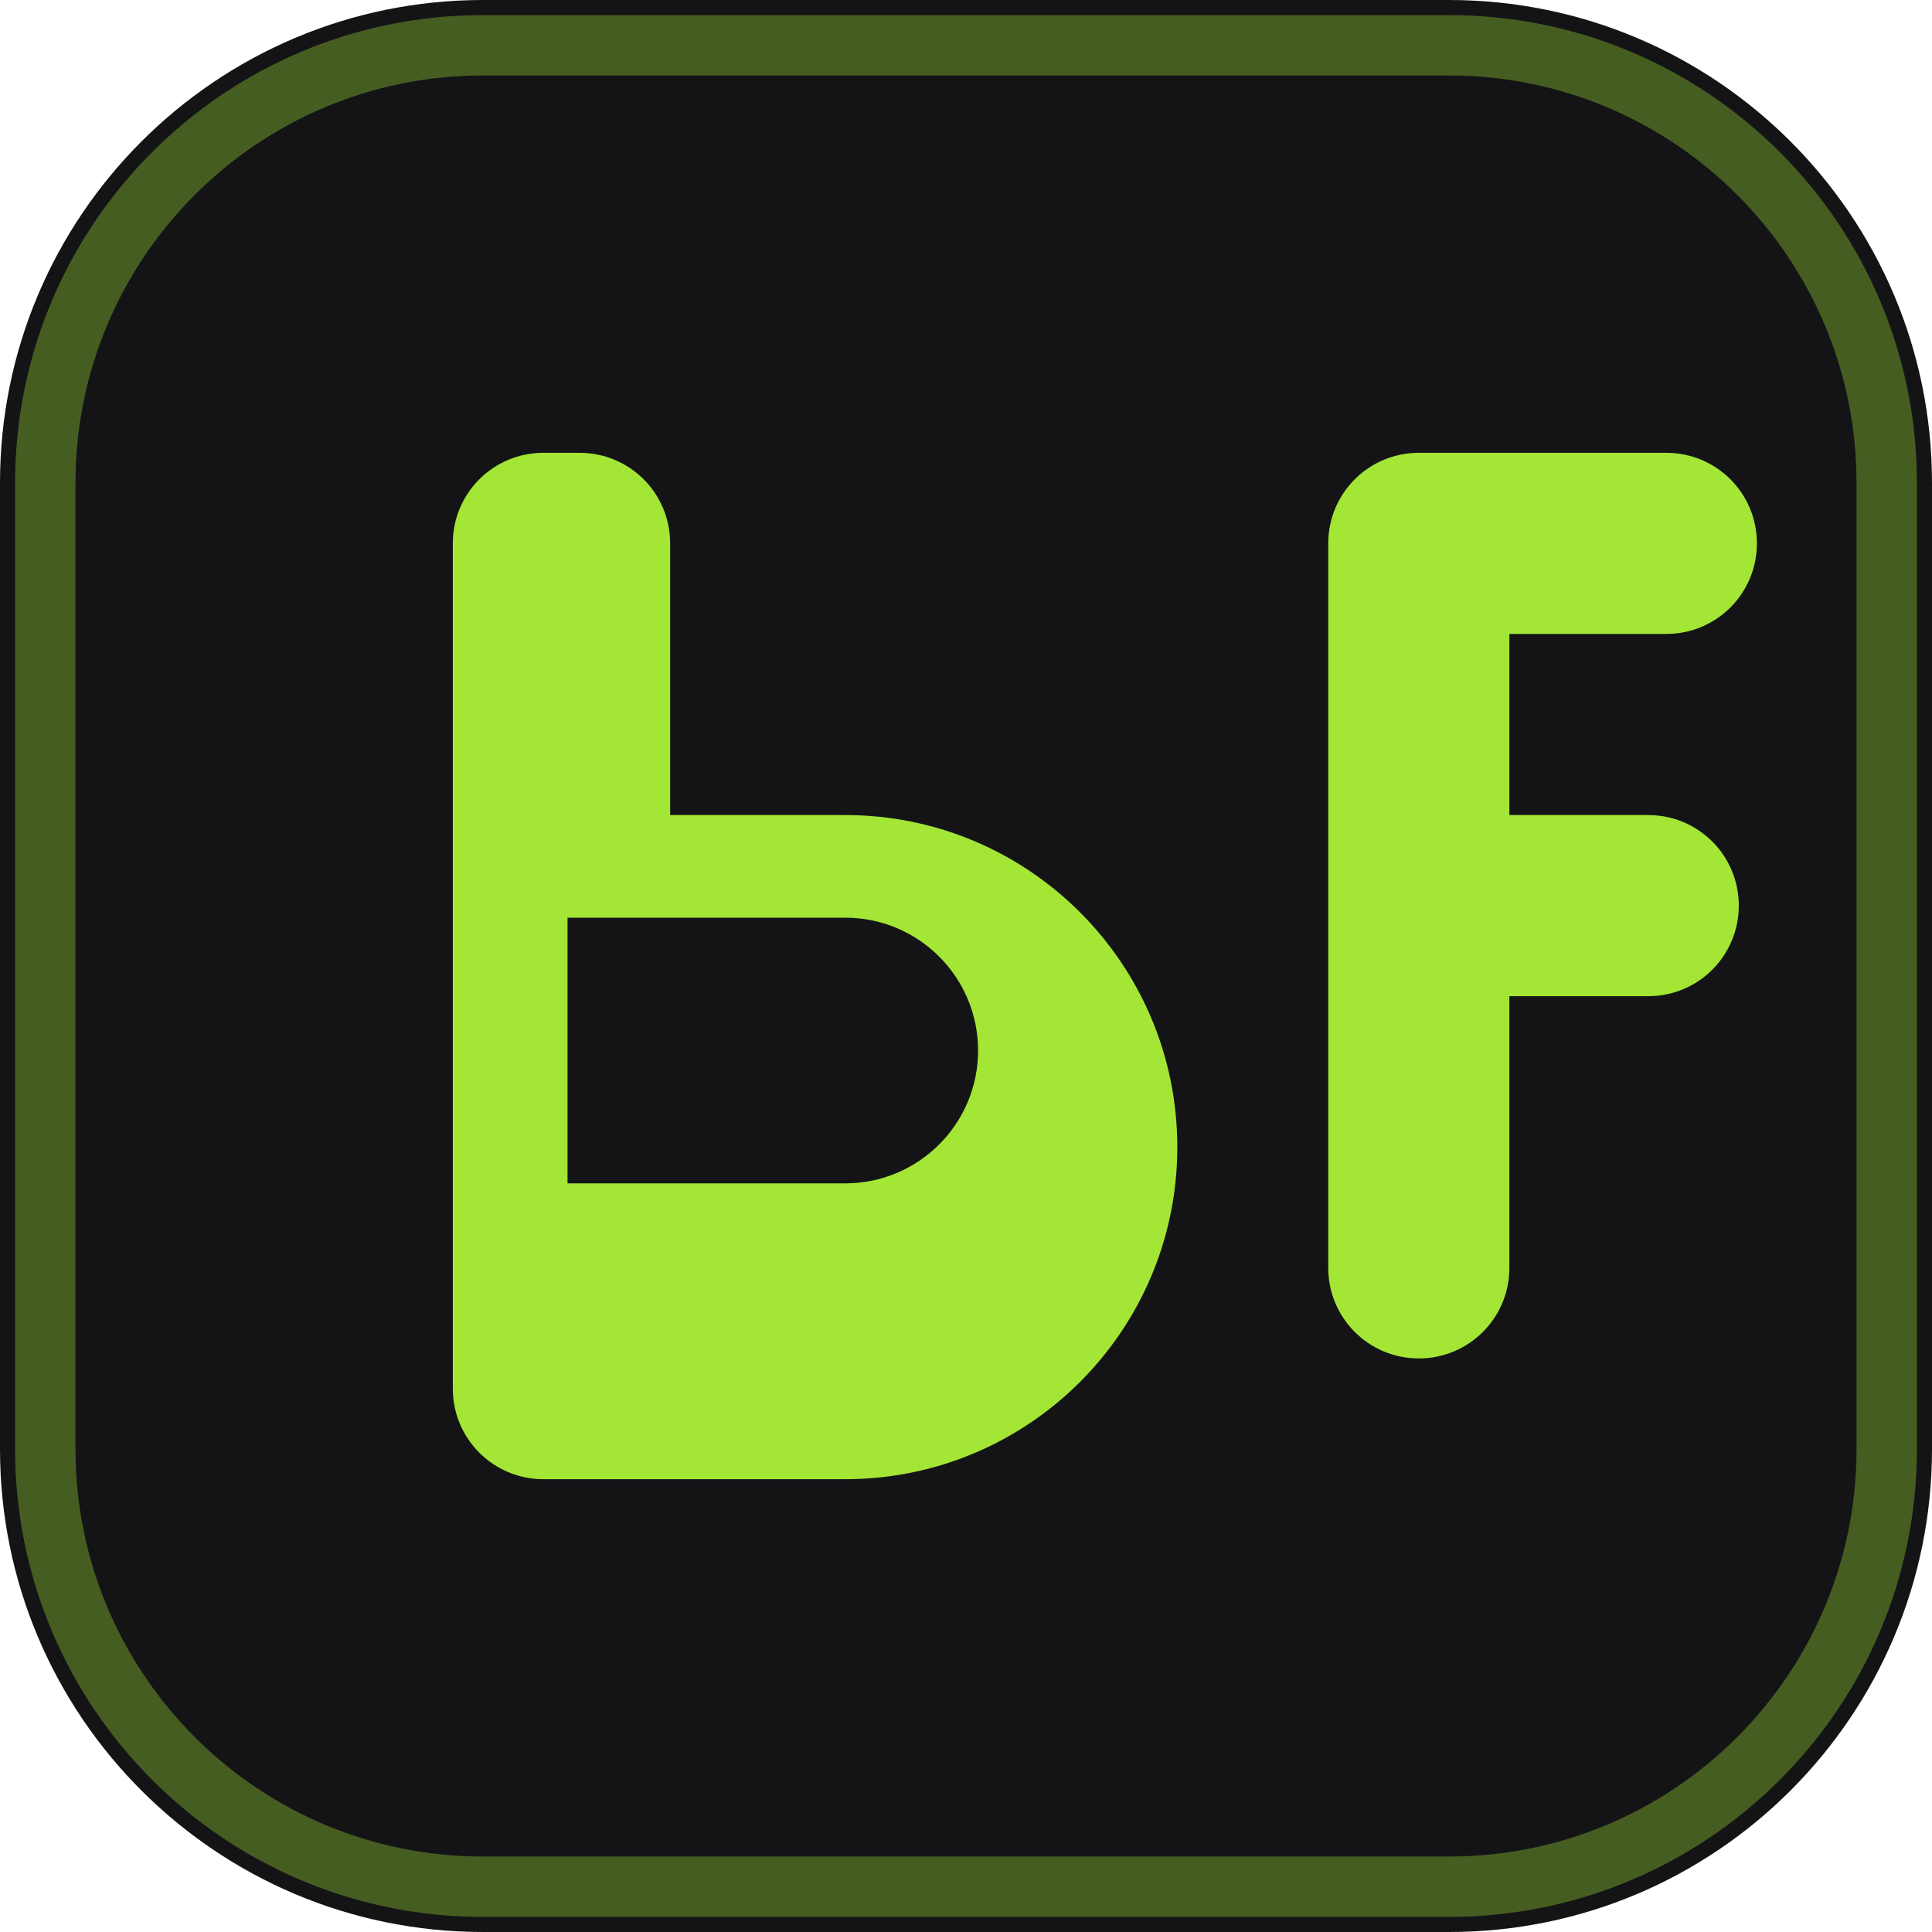
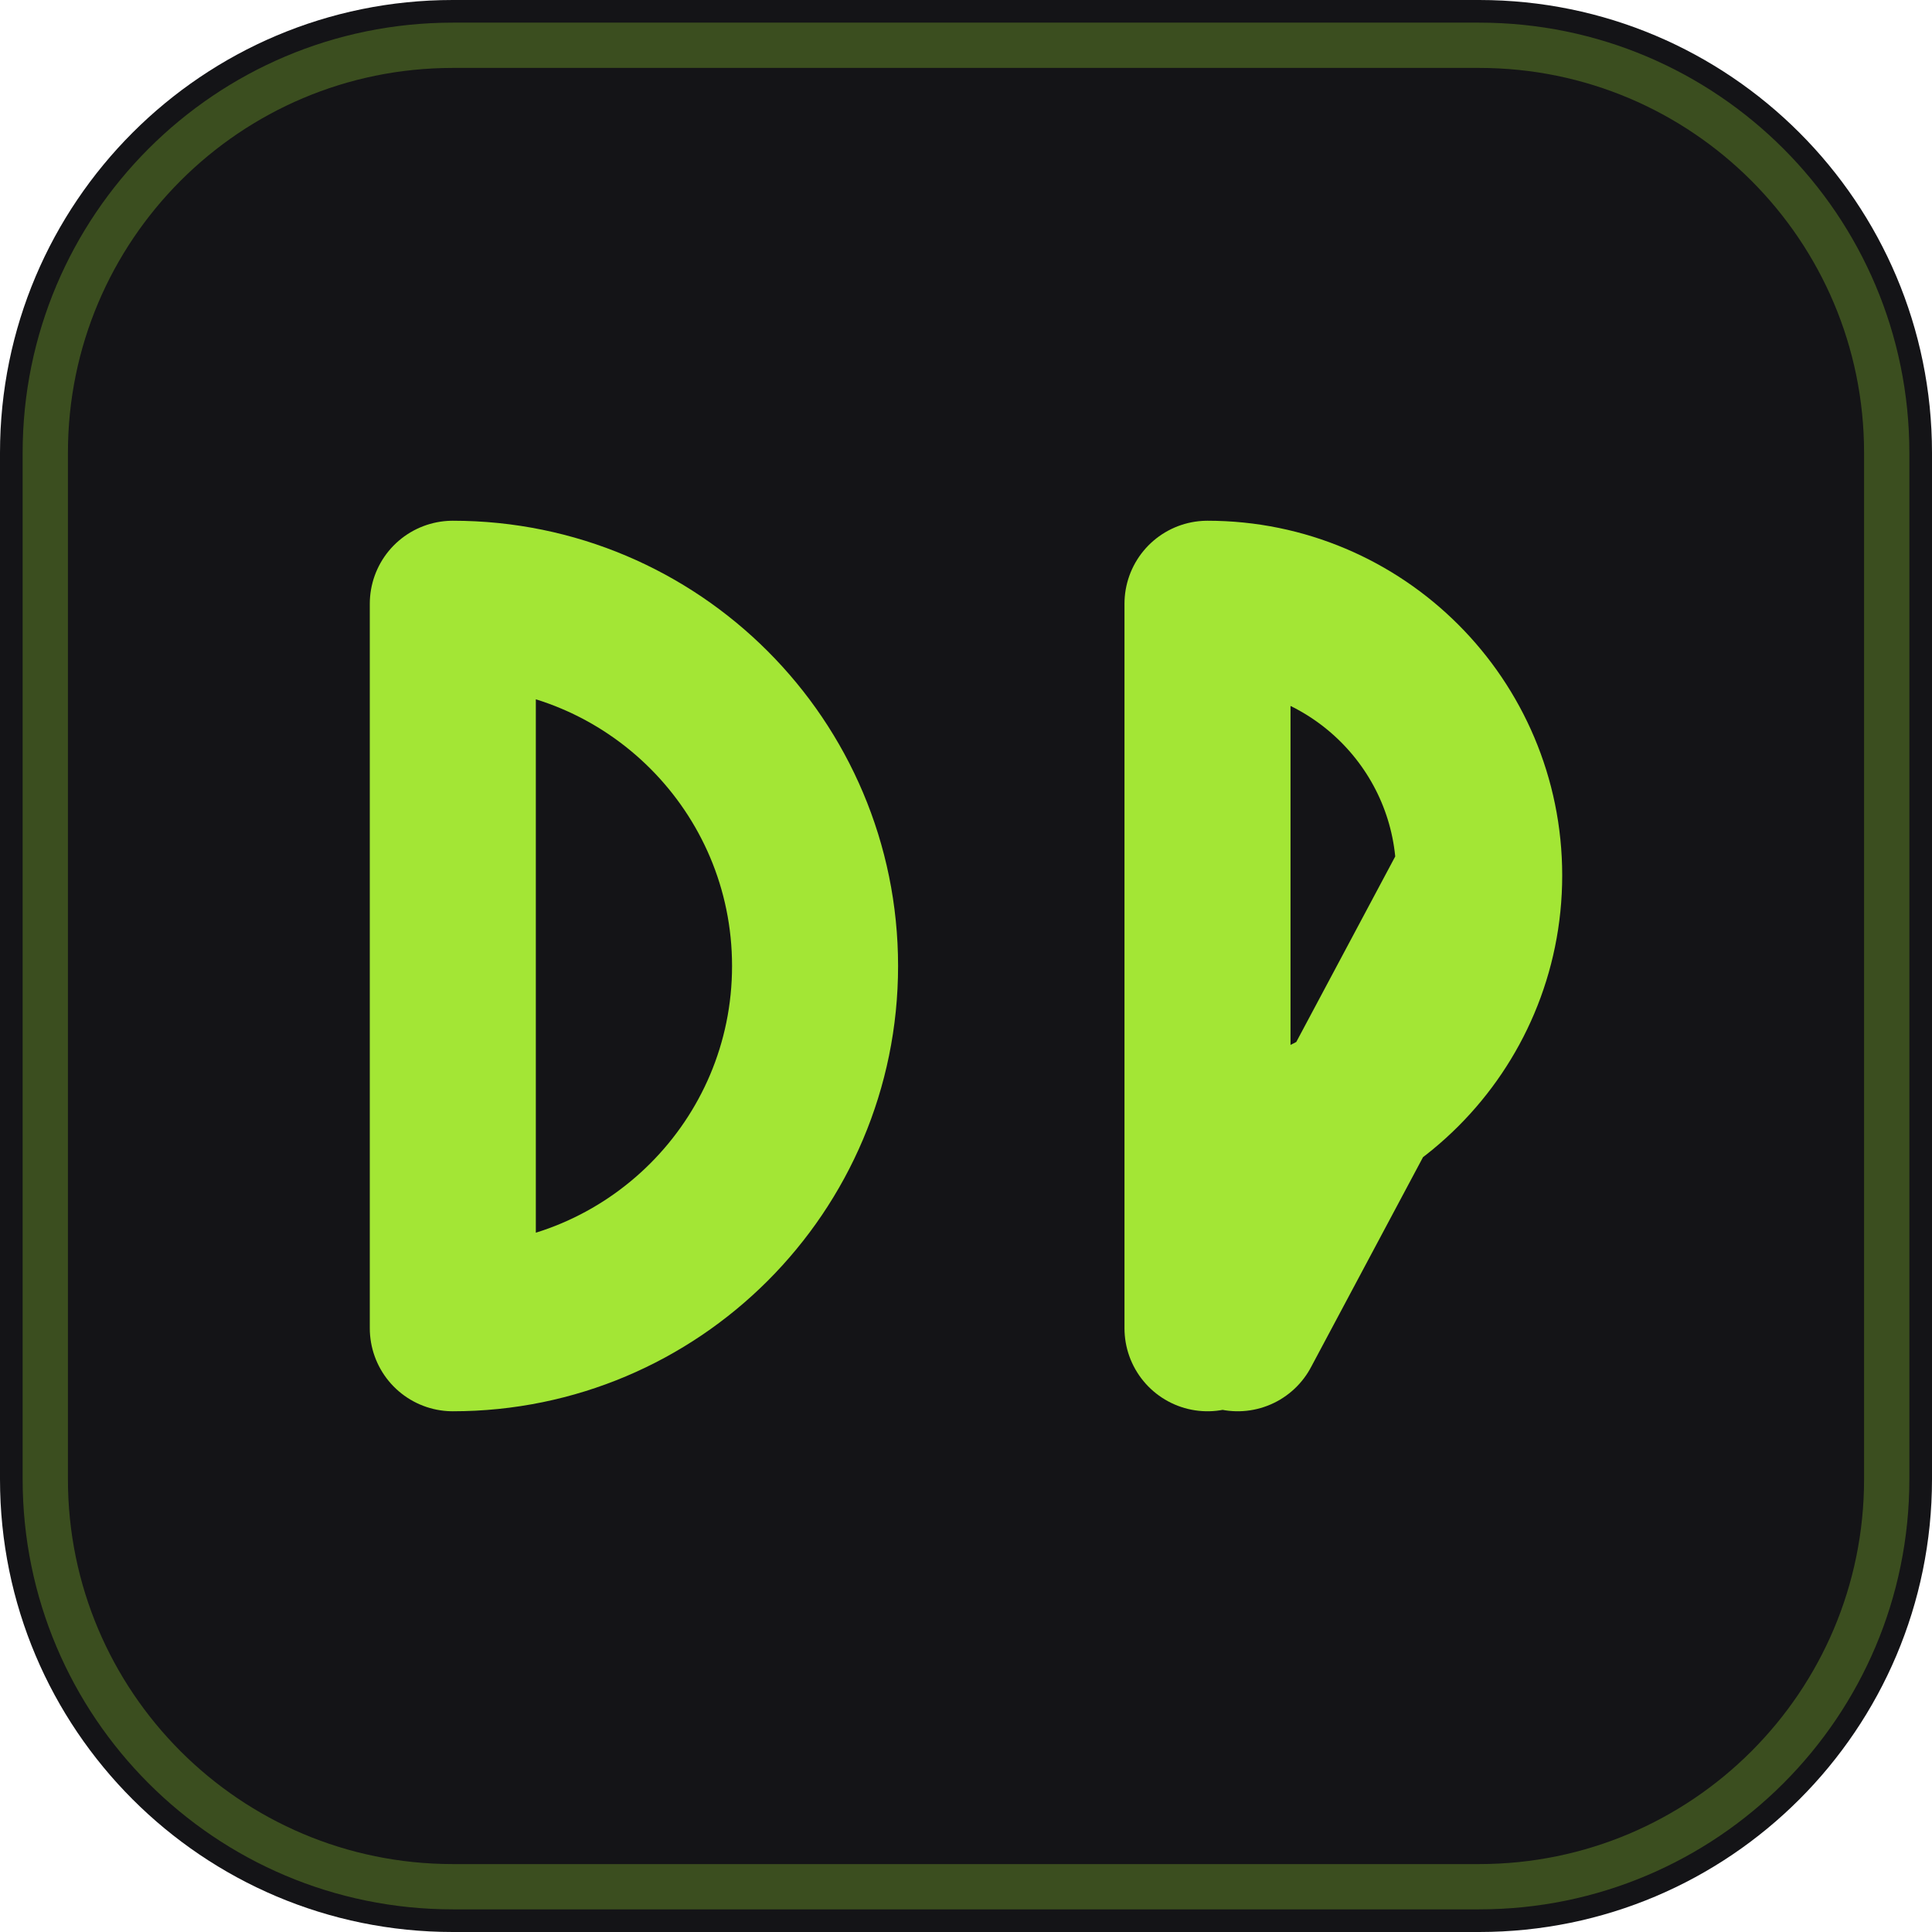
- <svg xmlns="http://www.w3.org/2000/svg" viewBox="0 0 32 32">
-   <rect width="32" height="32" rx="8" fill="#141417" />
-   <rect x="0.75" y="0.75" width="30.5" height="30.5" rx="7.25" fill="none" stroke="#a3e635" stroke-opacity="0.35" />
-   <path d="M9 7.5c-.83 0-1.5.67-1.5 1.5v14c0 .83.67 1.5 1.5 1.5h5a5.5 5.5 0 0 0 0-11h-2.9V9c0-.83-.67-1.5-1.5-1.5H9zm.4 7.7h4.6a2.2 2.2 0 1 1 0 4.4H9.4v-4.4z" fill="#a3e635" />
-   <path d="M22 7.5h5.6c.83 0 1.5.67 1.5 1.5s-.67 1.5-1.5 1.5h-2.6v3h2.3c.83 0 1.5.67 1.5 1.5s-.67 1.5-1.5 1.5h-2.3v4.5c0 .83-.67 1.5-1.5 1.5s-1.5-.67-1.5-1.5V9c0-.83.67-1.5 1.5-1.5z" fill="#a3e635" />
+ <svg xmlns="http://www.w3.org/2000/svg" viewBox="0 0 64 64">
+   <rect width="64" height="64" rx="15" fill="#141417" />
+   <rect x="1.5" y="1.5" width="61" height="61" rx="13.5" fill="none" stroke="#a3e635" stroke-opacity="0.28" stroke-width="1.5" />
+   <path d="M15 20v24M15 20a12 12 0 0 1 0 24" fill="none" stroke="#a3e635" stroke-width="5.5" stroke-linecap="round" stroke-linejoin="round" />
+   <path d="M40 20v24M40 20a9 9 0 0 1 0 18M49 29 41 44" fill="none" stroke="#a3e635" stroke-width="5.5" stroke-linecap="round" stroke-linejoin="round" />
</svg>
